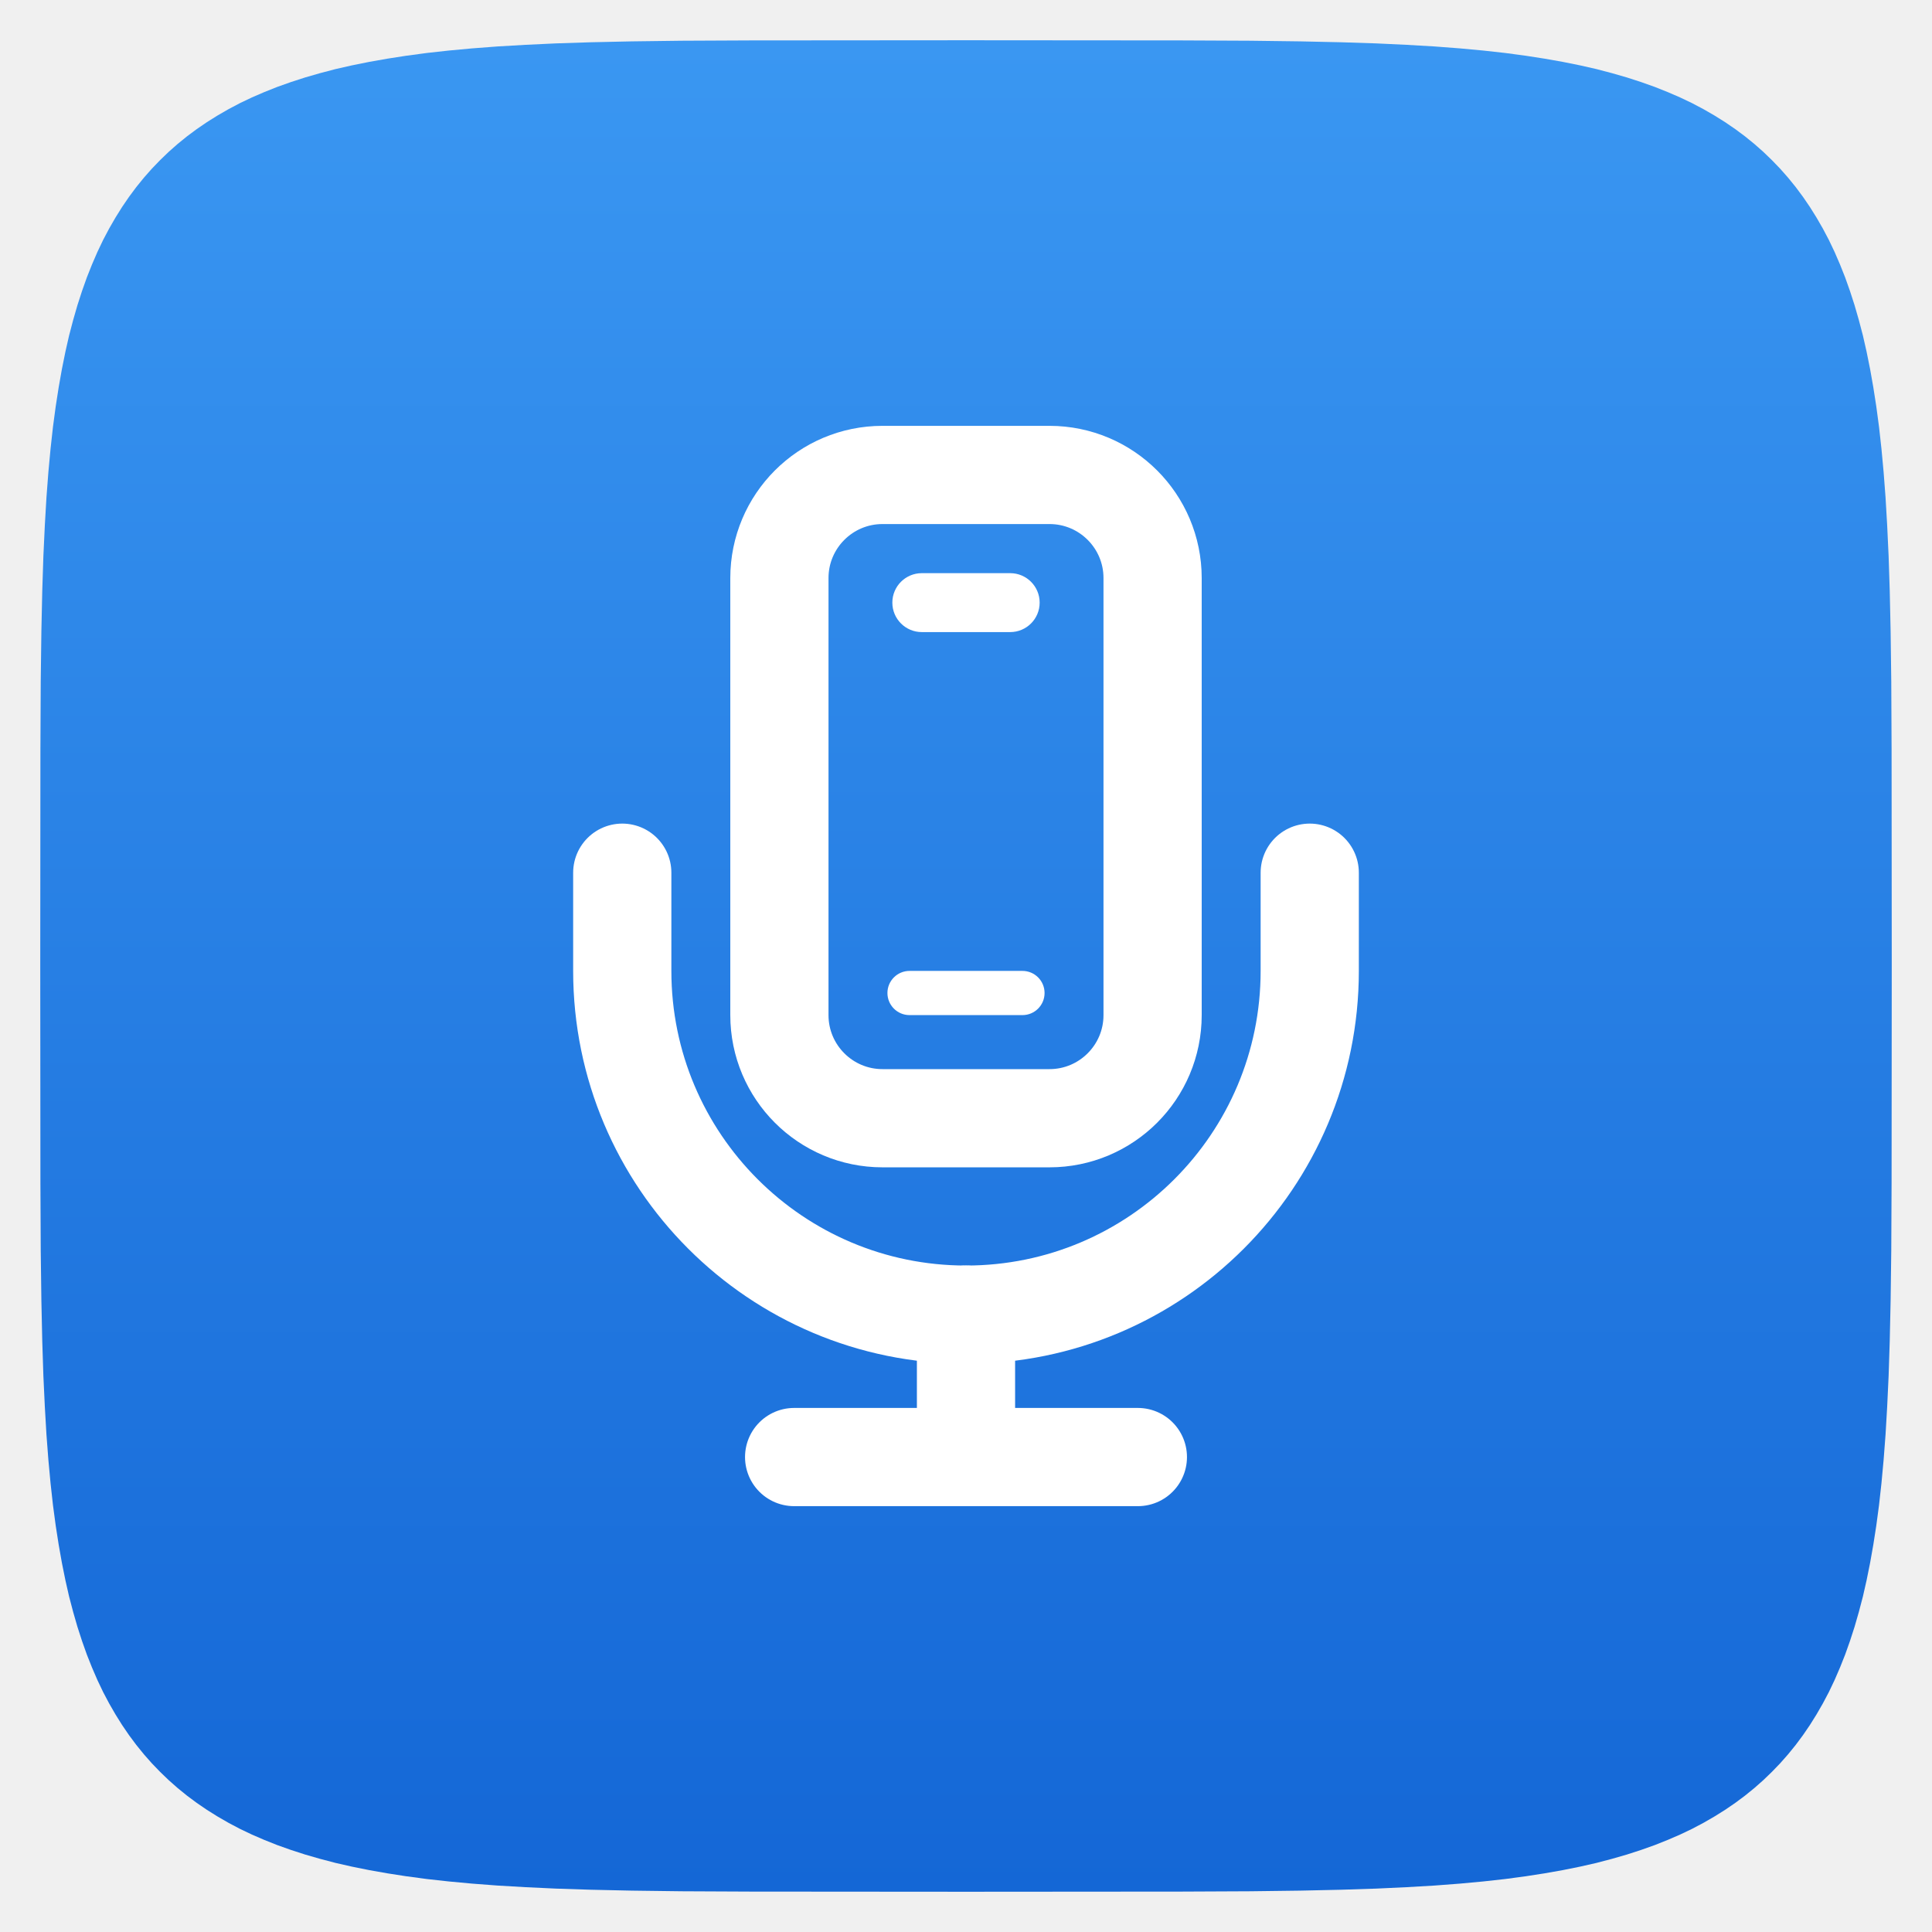
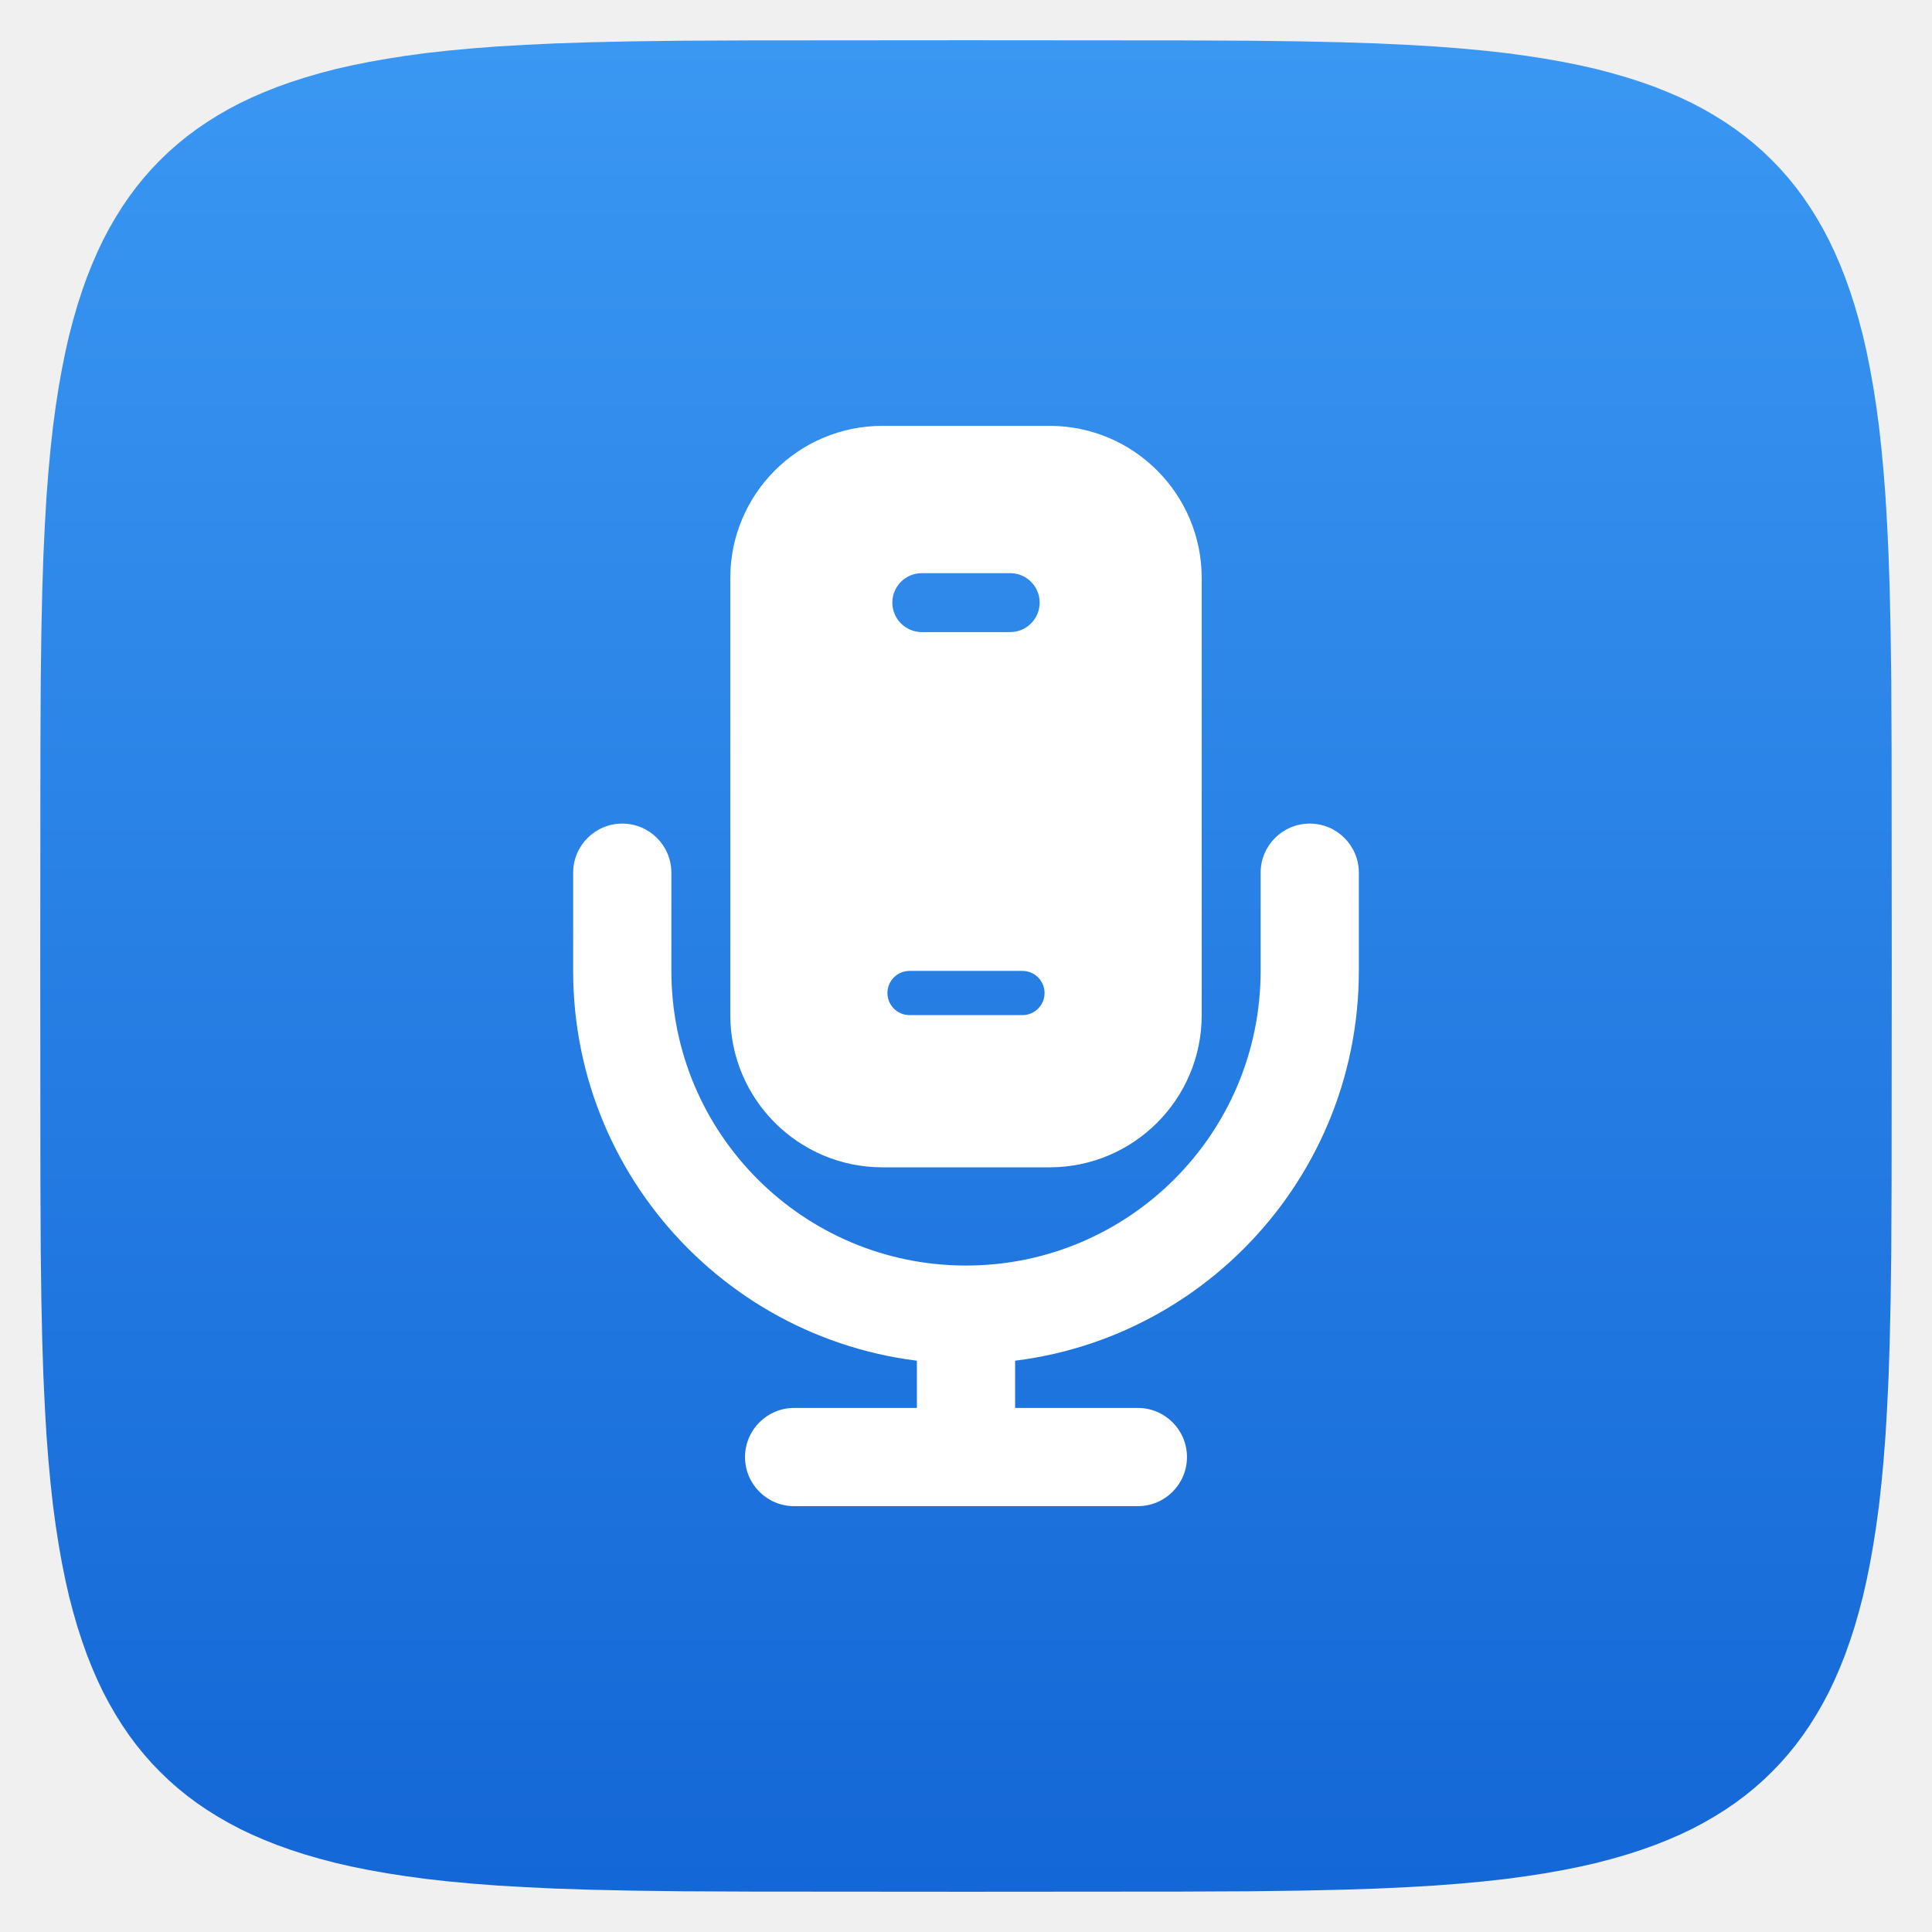
<svg xmlns="http://www.w3.org/2000/svg" width="1024" height="1024" viewBox="0 0 24 24">
  <defs>
    <linearGradient id="bg" gradientUnits="userSpaceOnUse" x1="0" y1="0.5" x2="0" y2="23.5">
      <stop offset="0" stop-color="#3A97F2" />
      <stop offset="1" stop-color="#1467D6" />
    </linearGradient>
  </defs>
  <path d="M23.500 12.000 L23.498 14.678 L23.494 15.534 L23.486 16.155 L23.475 16.660 L23.461 17.093 L23.443 17.476 L23.423 17.820 L23.399 18.135 L23.372 18.426 L23.342 18.697 L23.308 18.951 L23.271 19.189 L23.231 19.415 L23.188 19.628 L23.142 19.831 L23.091 20.025 L23.038 20.209 L22.981 20.385 L22.921 20.554 L22.857 20.715 L22.790 20.870 L22.719 21.019 L22.644 21.161 L22.565 21.298 L22.483 21.429 L22.397 21.555 L22.307 21.676 L22.212 21.793 L22.114 21.904 L22.011 22.011 L21.904 22.114 L21.793 22.212 L21.676 22.307 L21.555 22.397 L21.429 22.483 L21.298 22.565 L21.161 22.644 L21.019 22.719 L20.870 22.790 L20.715 22.857 L20.554 22.921 L20.385 22.981 L20.209 23.038 L20.025 23.091 L19.831 23.142 L19.628 23.188 L19.415 23.231 L19.189 23.271 L18.951 23.308 L18.697 23.342 L18.426 23.372 L18.135 23.399 L17.820 23.423 L17.476 23.443 L17.093 23.461 L16.660 23.475 L16.155 23.486 L15.534 23.494 L14.678 23.498 L12.000 23.500 L9.322 23.498 L8.466 23.494 L7.845 23.486 L7.340 23.475 L6.907 23.461 L6.524 23.443 L6.180 23.423 L5.865 23.399 L5.574 23.372 L5.303 23.342 L5.049 23.308 L4.811 23.271 L4.585 23.231 L4.372 23.188 L4.169 23.142 L3.975 23.091 L3.791 23.038 L3.615 22.981 L3.446 22.921 L3.285 22.857 L3.130 22.790 L2.981 22.719 L2.839 22.644 L2.702 22.565 L2.571 22.483 L2.445 22.397 L2.324 22.307 L2.207 22.212 L2.096 22.114 L1.989 22.011 L1.886 21.904 L1.788 21.793 L1.693 21.676 L1.603 21.555 L1.517 21.429 L1.435 21.298 L1.356 21.161 L1.281 21.019 L1.210 20.870 L1.143 20.715 L1.079 20.554 L1.019 20.385 L0.962 20.209 L0.909 20.025 L0.858 19.831 L0.812 19.628 L0.769 19.415 L0.729 19.189 L0.692 18.951 L0.658 18.697 L0.628 18.426 L0.601 18.135 L0.577 17.820 L0.557 17.476 L0.539 17.093 L0.525 16.660 L0.514 16.155 L0.506 15.534 L0.502 14.678 L0.500 12.000 L0.502 9.322 L0.506 8.466 L0.514 7.845 L0.525 7.340 L0.539 6.907 L0.557 6.524 L0.577 6.180 L0.601 5.865 L0.628 5.574 L0.658 5.303 L0.692 5.049 L0.729 4.811 L0.769 4.585 L0.812 4.372 L0.858 4.169 L0.909 3.975 L0.962 3.791 L1.019 3.615 L1.079 3.446 L1.143 3.285 L1.210 3.130 L1.281 2.981 L1.356 2.839 L1.435 2.702 L1.517 2.571 L1.603 2.445 L1.693 2.324 L1.788 2.207 L1.886 2.096 L1.989 1.989 L2.096 1.886 L2.207 1.788 L2.324 1.693 L2.445 1.603 L2.571 1.517 L2.702 1.435 L2.839 1.356 L2.981 1.281 L3.130 1.210 L3.285 1.143 L3.446 1.079 L3.615 1.019 L3.791 0.962 L3.975 0.909 L4.169 0.858 L4.372 0.812 L4.585 0.769 L4.811 0.729 L5.049 0.692 L5.303 0.658 L5.574 0.628 L5.865 0.601 L6.180 0.577 L6.524 0.557 L6.907 0.539 L7.340 0.525 L7.845 0.514 L8.466 0.506 L9.322 0.502 L12.000 0.500 L14.678 0.502 L15.534 0.506 L16.155 0.514 L16.660 0.525 L17.093 0.539 L17.476 0.557 L17.820 0.577 L18.135 0.601 L18.426 0.628 L18.697 0.658 L18.951 0.692 L19.189 0.729 L19.415 0.769 L19.628 0.812 L19.831 0.858 L20.025 0.909 L20.209 0.962 L20.385 1.019 L20.554 1.079 L20.715 1.143 L20.870 1.210 L21.019 1.281 L21.161 1.356 L21.298 1.435 L21.429 1.517 L21.555 1.603 L21.676 1.693 L21.793 1.788 L21.904 1.886 L22.011 1.989 L22.114 2.096 L22.212 2.207 L22.307 2.324 L22.397 2.445 L22.483 2.571 L22.565 2.702 L22.644 2.839 L22.719 2.981 L22.790 3.130 L22.857 3.285 L22.921 3.446 L22.981 3.615 L23.038 3.791 L23.091 3.975 L23.142 4.169 L23.188 4.372 L23.231 4.585 L23.271 4.811 L23.308 5.049 L23.342 5.303 L23.372 5.574 L23.399 5.865 L23.423 6.180 L23.443 6.524 L23.461 6.907 L23.475 7.340 L23.486 7.845 L23.494 8.466 L23.498 9.322Z" fill="url(#bg)" />
  <g transform="translate(12 12) scale(0.61) translate(-12 -12.2)">
-     <rect x="8.2" y="2.2" width="7.6" height="13.1" rx="2.1" fill="none" stroke="#fff" stroke-width="2.0" />
-     <rect x="10.5" y="4.2" width="3" height="1.2" rx="0.6" fill="#fff" />
-     <rect x="10.4" y="12.3" width="3.2" height="0.9" rx="0.45" fill="#fff" />
-     <path d="M5 10.3V12.3A7 7 0 0 0 19 12.3V10.3" fill="none" stroke="#fff" stroke-width="2.0" stroke-linecap="round" />
-     <path d="M12 19.3V22.2M8.5 22.2H15.5" fill="none" stroke="#fff" stroke-width="2.0" stroke-linecap="round" />
+     <g id="phone">
+       <path fill-rule="evenodd" fill="#fff" d="M10.3 1.2H13.7A3.1 3.1 0 0 1 16.8 4.3V13.2A3.1 3.1 0 0 1 13.7 16.3H10.3A3.1 3.1 0 0 1 7.2 13.2V4.3A3.1 3.1 0 0 1 10.3 1.2ZM11.1 4.2H12.9A0.6 0.6 0 0 1 12.9 5.4H11.1A0.6 0.6 0 0 1 11.1 4.2ZM10.85 12.3H13.15A0.45 0.45 0 0 1 13.15 13.2H10.85A0.45 0.45 0 0 1 10.85 12.3Z" />
+     </g>
+     <g id="stand">
+       <path fill="#fff" d="M4 10.3A1 1 0 0 1 6 10.3V12.3A6 6 0 0 0 18 12.3V10.3A1 1 0 0 1 20 10.3V12.3A8 8 0 0 1 4 12.3Z" />
+       <path fill="#fff" d="M11 19.3H13V22.2H11Z" />
+       <path fill="#fff" d="M8.5 21.2H15.5A1 1 0 0 1 15.5 23.2H8.5A1 1 0 0 1 8.5 21.2Z" />
+     </g>
  </g>
</svg>
